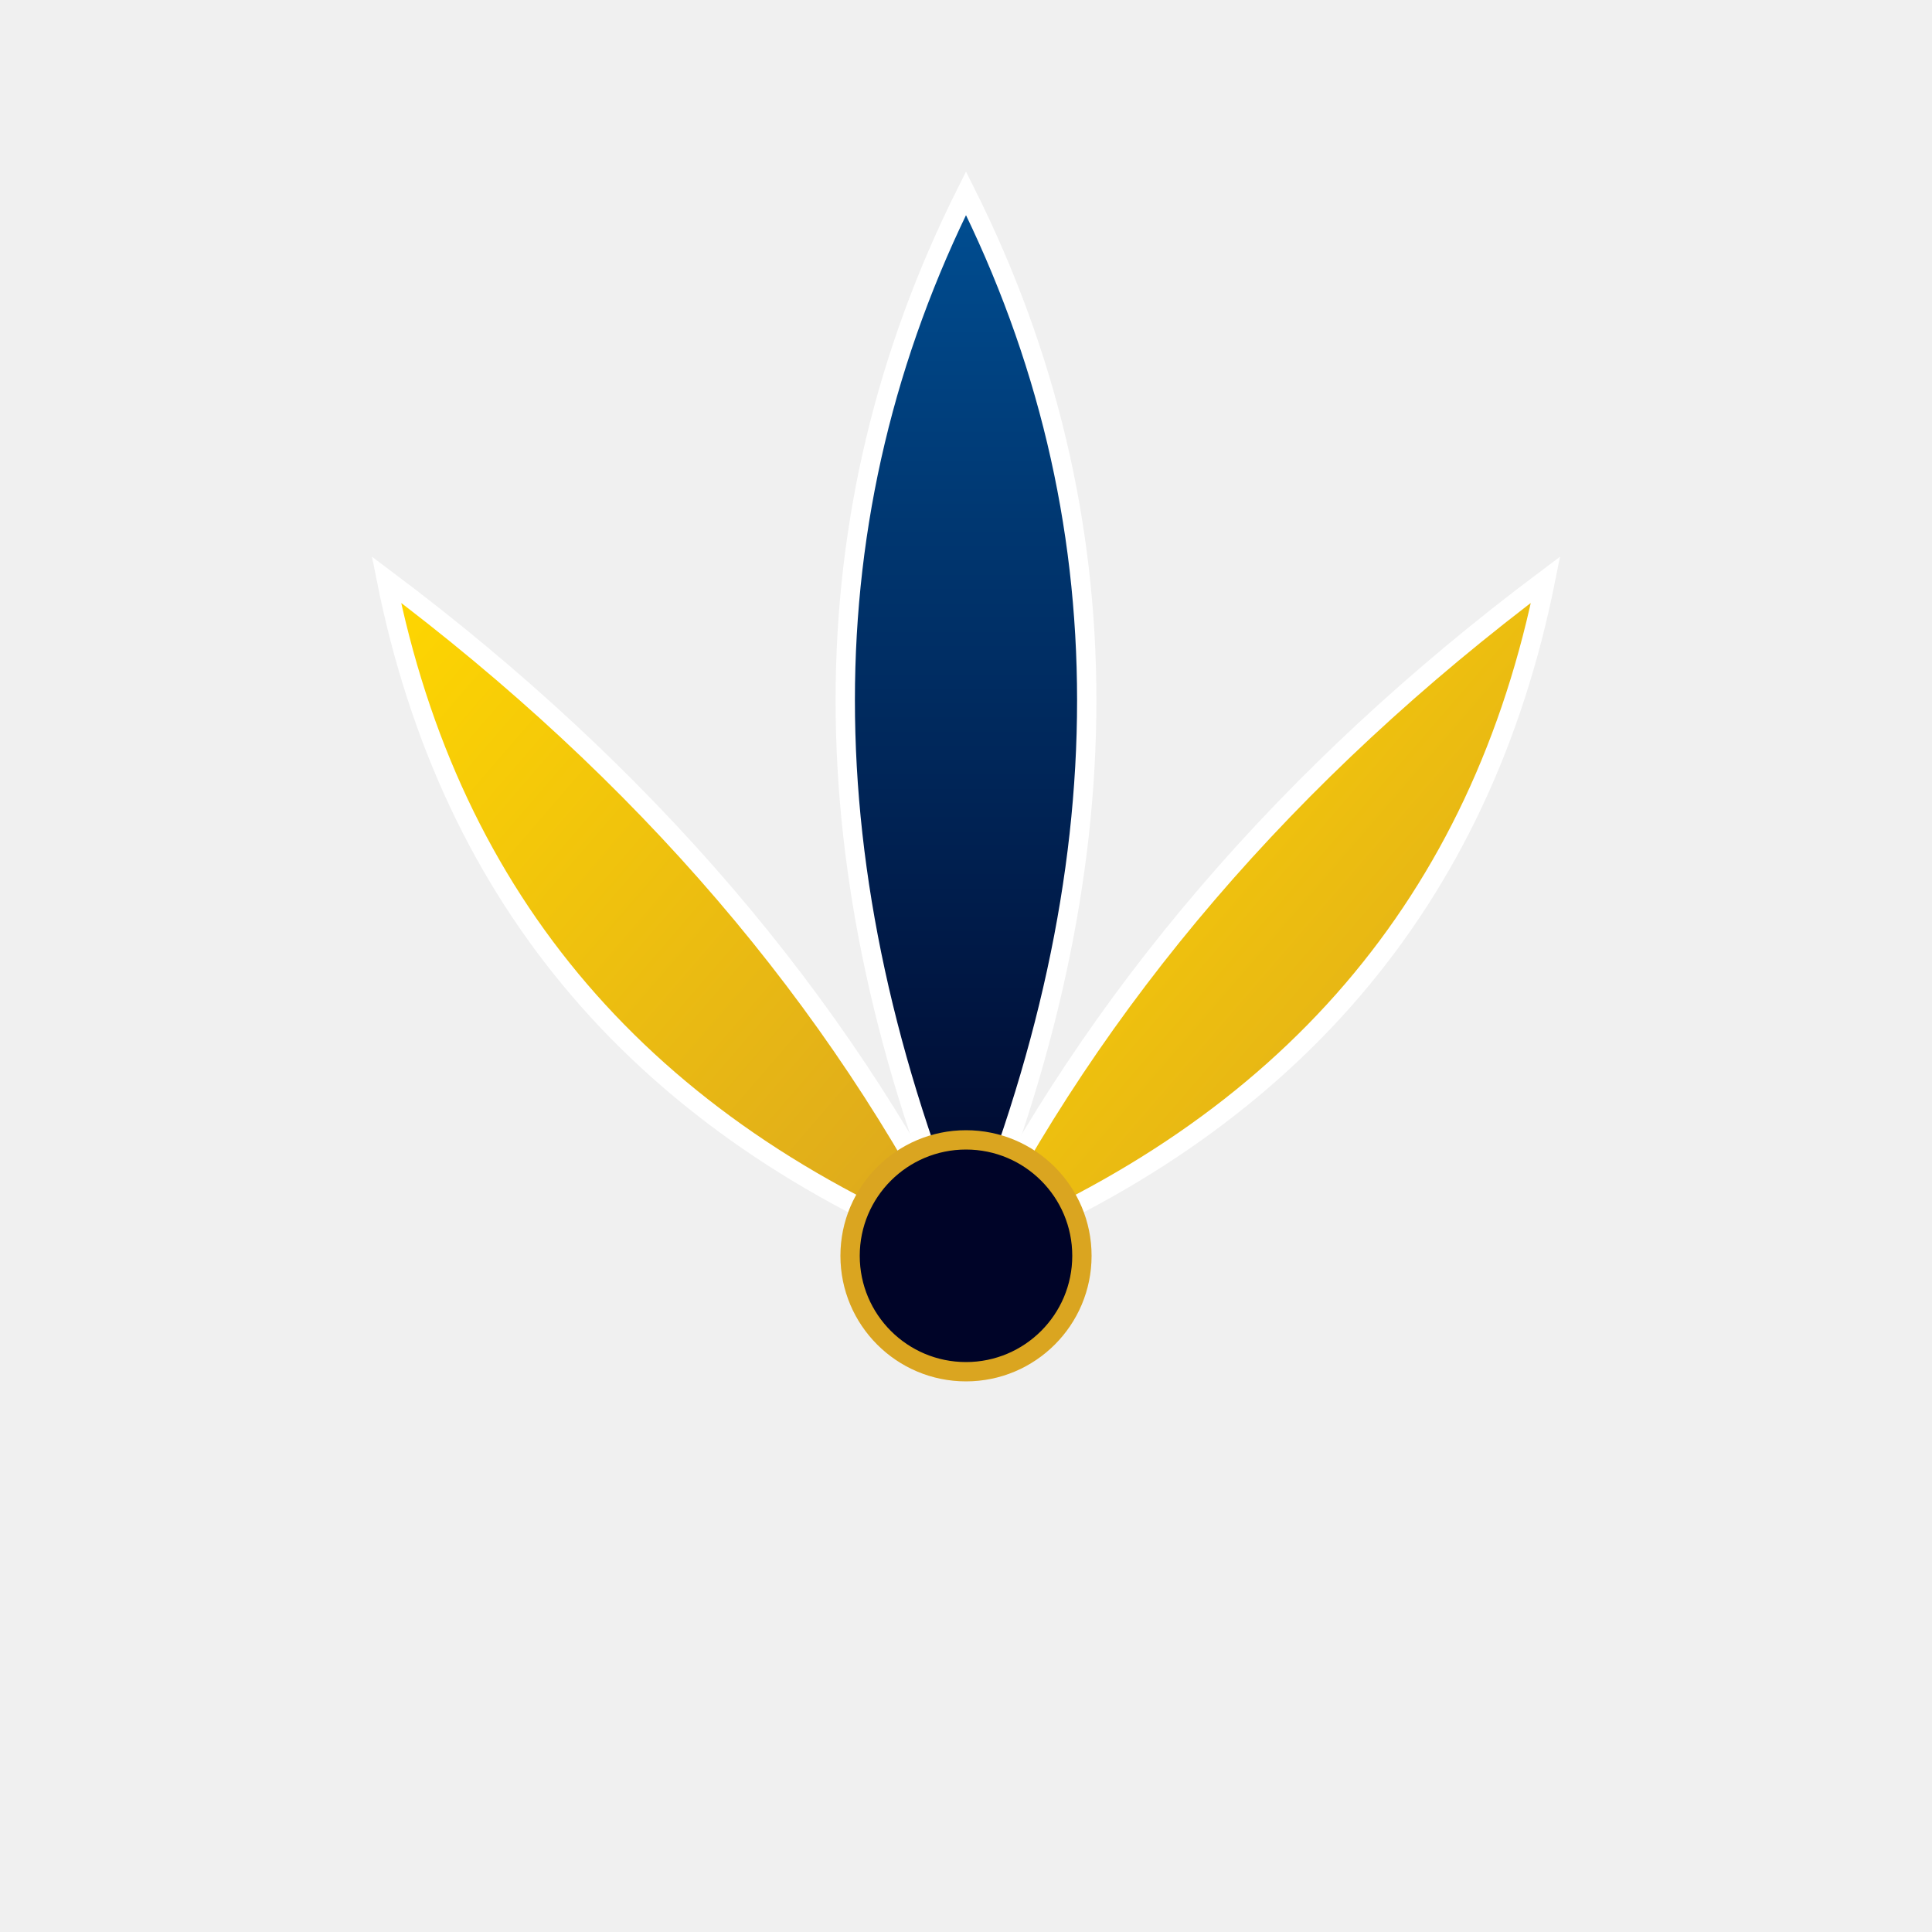
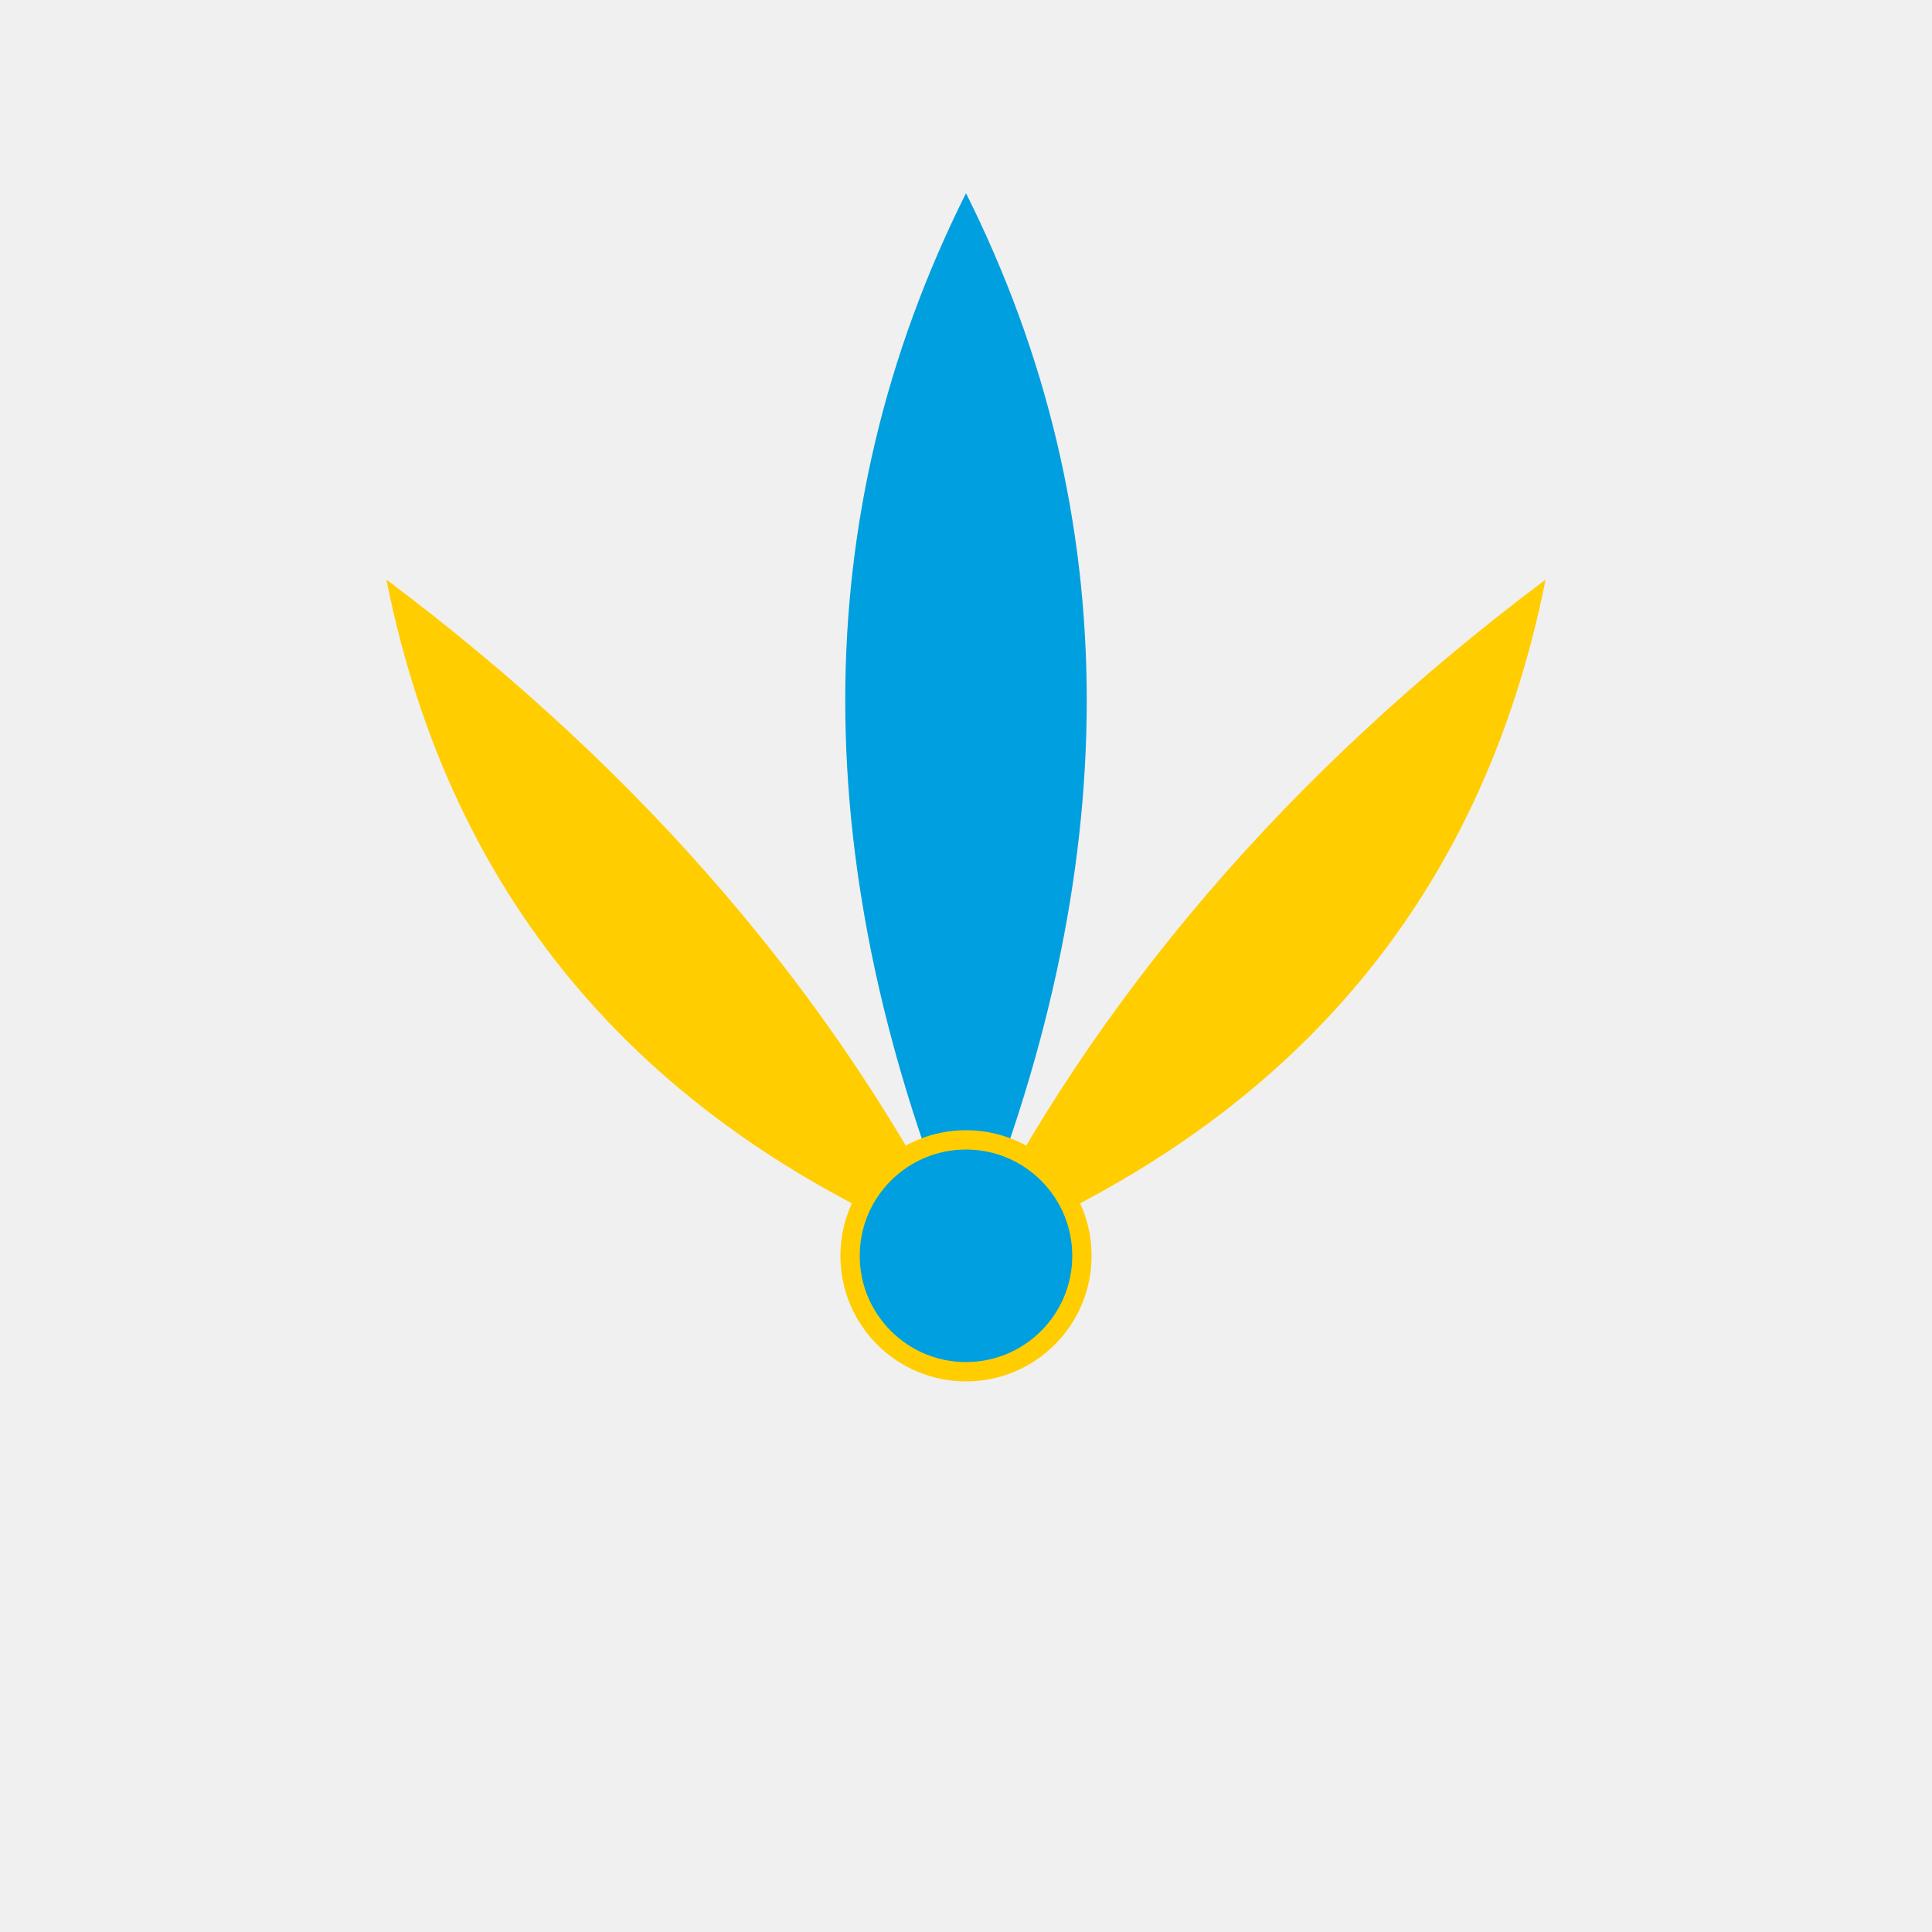
- <svg xmlns="http://www.w3.org/2000/svg" width="200" height="200" viewBox="0 0 200 200">
+ <svg xmlns="http://www.w3.org/2000/svg" viewBox="0 0 200 200">
  <defs>
-     <linearGradient id="gradRoyal" x1="0%" y1="0%" x2="0%" y2="100%">
-       <stop offset="0%" style="stop-color:#004e92;stop-opacity:1" />
-       <stop offset="100%" style="stop-color:#000428;stop-opacity:1" />
+     <linearGradient id="gradSABICBlue" x1="0%" y1="0%" x2="0%" y2="100%">
+       <stop offset="0%" style="stop-color:#009FDF;stop-opacity:1" />
+       <stop offset="100%" style="stop-color:#009FDF;stop-opacity:1" />
    </linearGradient>
-     <linearGradient id="gradGold" x1="0%" y1="0%" x2="100%" y2="100%">
-       <stop offset="0%" style="stop-color:#FFD700;stop-opacity:1" />
-       <stop offset="100%" style="stop-color:#daa520;stop-opacity:1" />
+     <linearGradient id="gradSABICYellow" x1="0%" y1="0%" x2="100%" y2="100%">
+       <stop offset="0%" style="stop-color:#FFCD00;stop-opacity:1" />
+       <stop offset="100%" style="stop-color:#FFCD00;stop-opacity:1" />
    </linearGradient>
  </defs>
  <rect width="200" height="200" fill="none" />
  <g transform="translate(100, 110)">
-     <path d="M0 20 Q-25 -40 0 -90 Q25 -40 0 20" fill="url(#gradRoyal)" stroke="white" stroke-width="2" />
-     <path d="M0 20 Q-50 0 -60 -50 Q-20 -20 0 20" fill="url(#gradGold)" stroke="white" stroke-width="2" />
-     <path d="M0 20 Q50 0 60 -50 Q20 -20 0 20" fill="url(#gradGold)" stroke="white" stroke-width="2" />
-     <circle cx="0" cy="20" r="12" fill="#000428" stroke="#daa520" stroke-width="2" />
+     <path d="M0 20 Q-25 -40 0 -90 Q25 -40 0 20" fill="#009FDF" />
+     <path d="M0 20 Q-50 0 -60 -50 Q-20 -20 0 20" fill="#FFCD00" />
+     <path d="M0 20 Q50 0 60 -50 Q20 -20 0 20" fill="#FFCD00" />
+     <circle cx="0" cy="20" r="12" fill="#009FDF" stroke="#FFCD00" stroke-width="2" />
  </g>
</svg>
